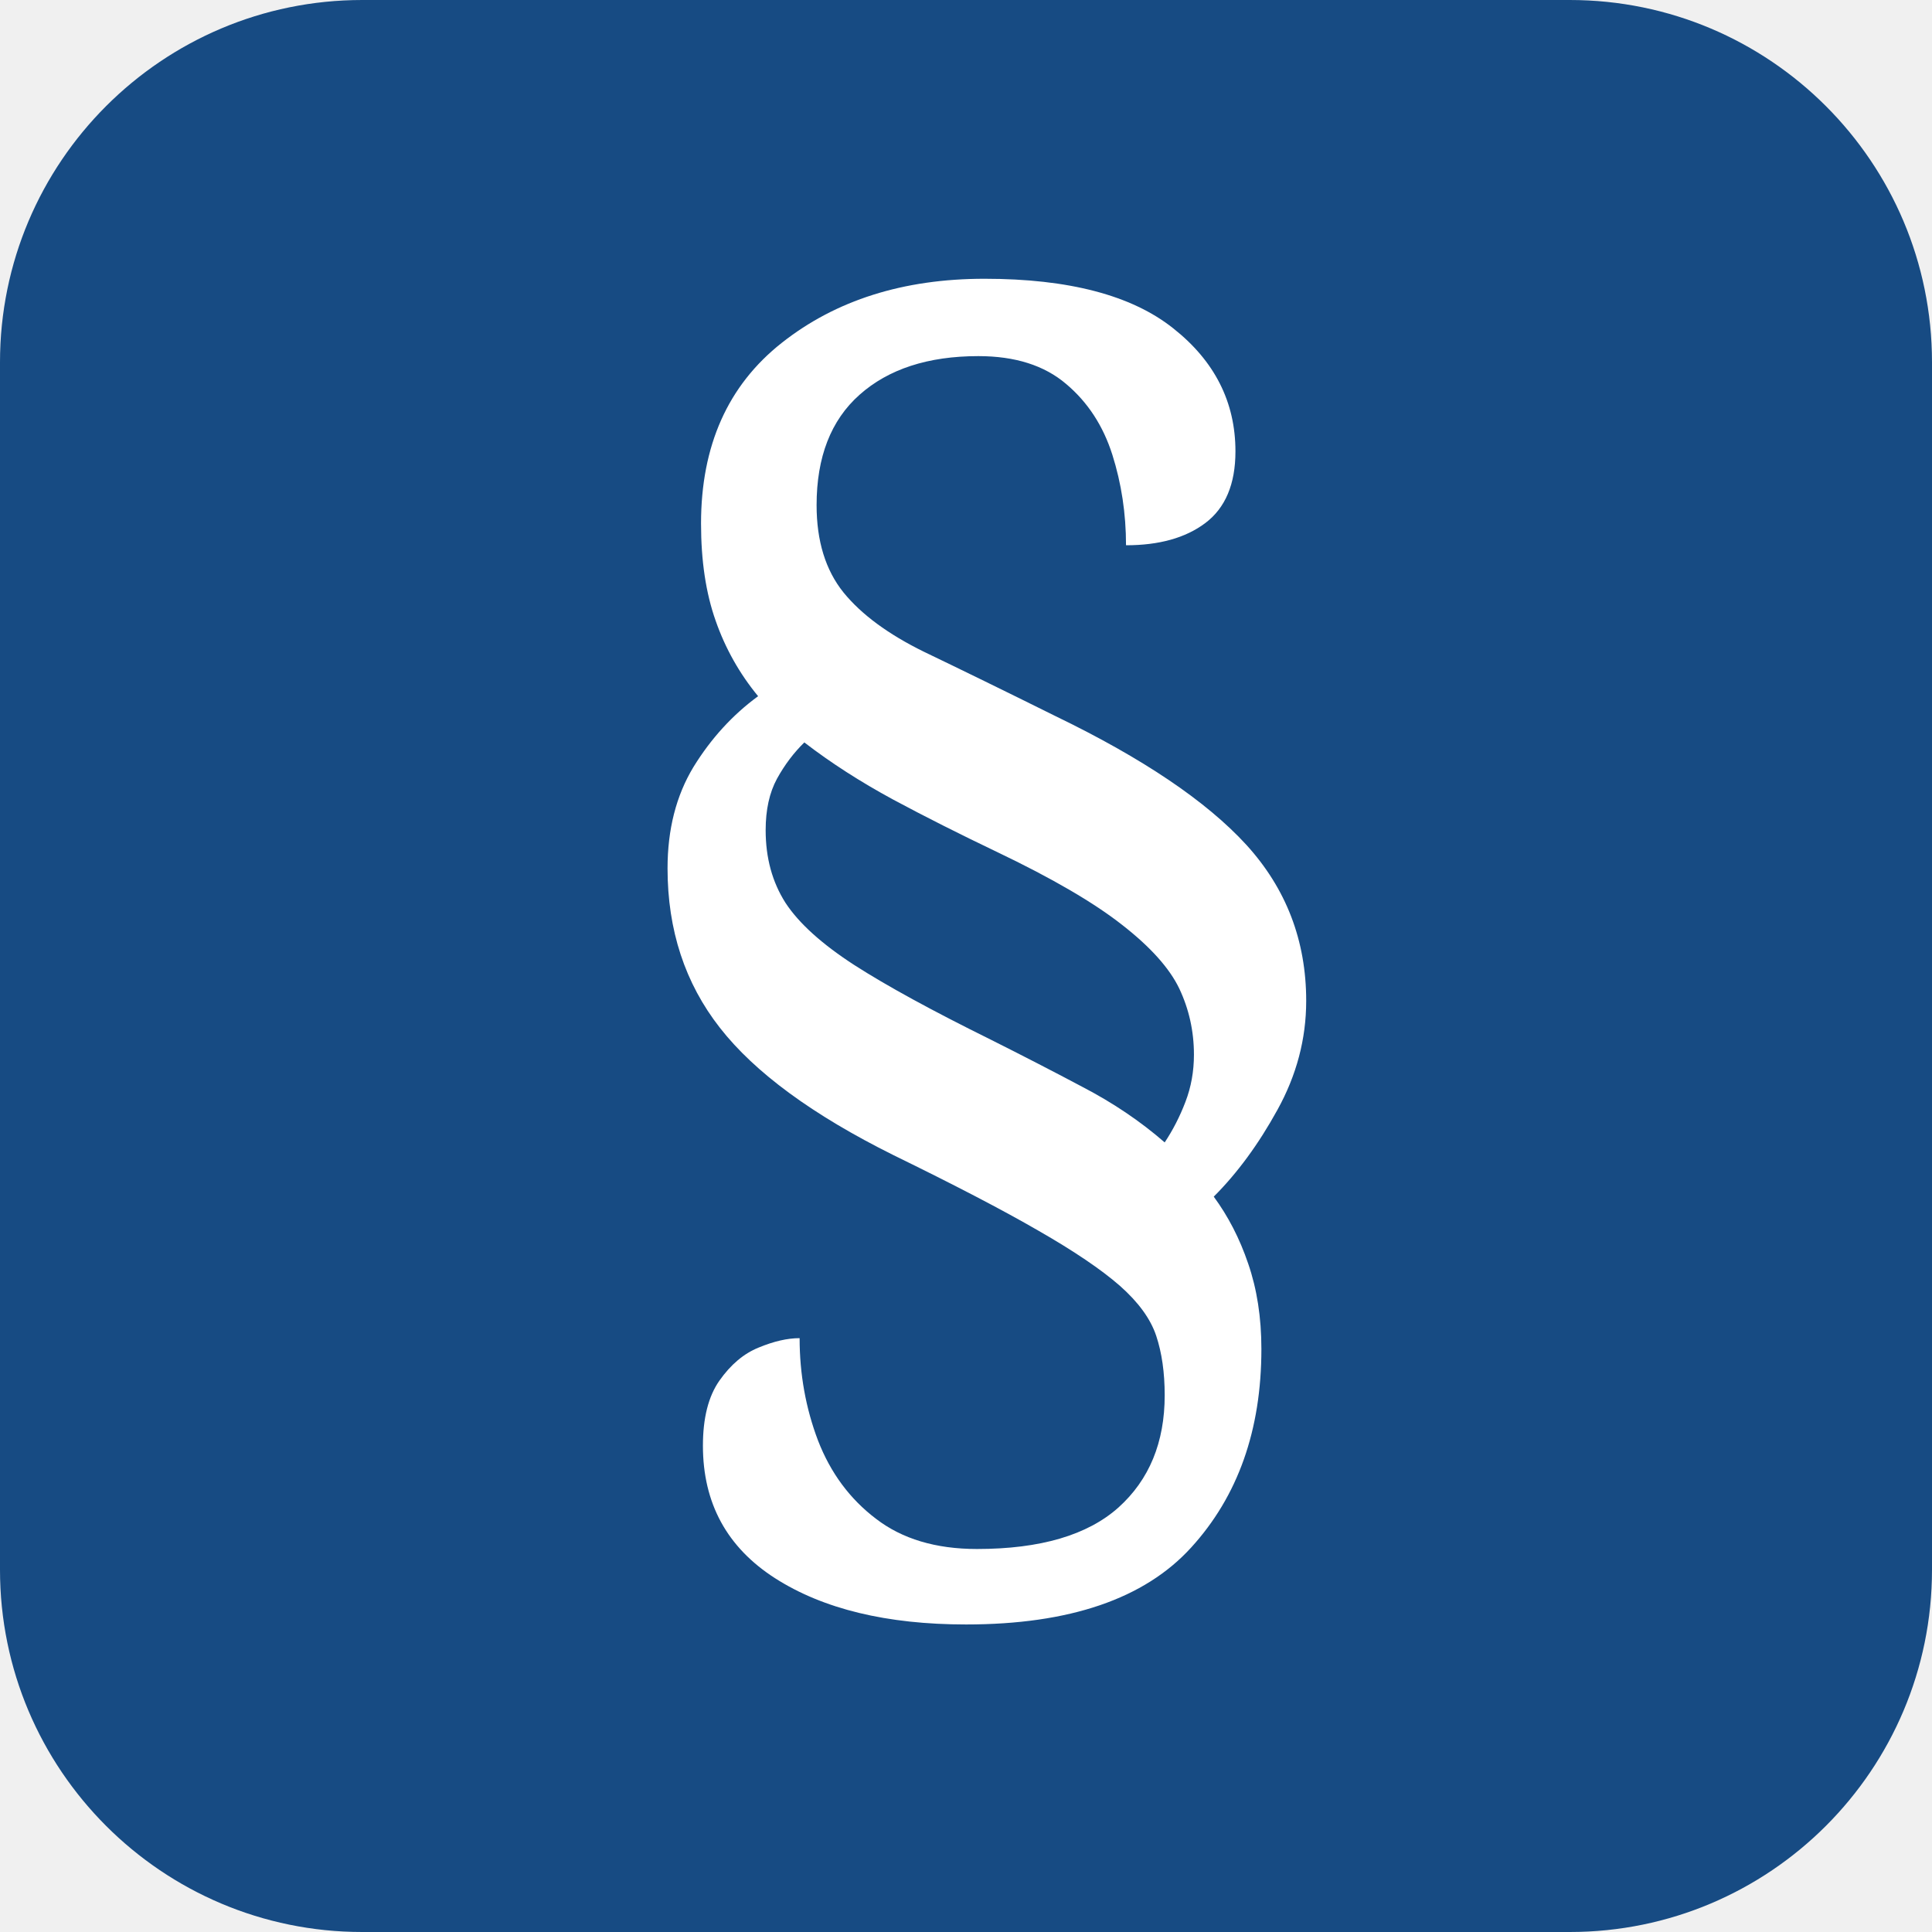
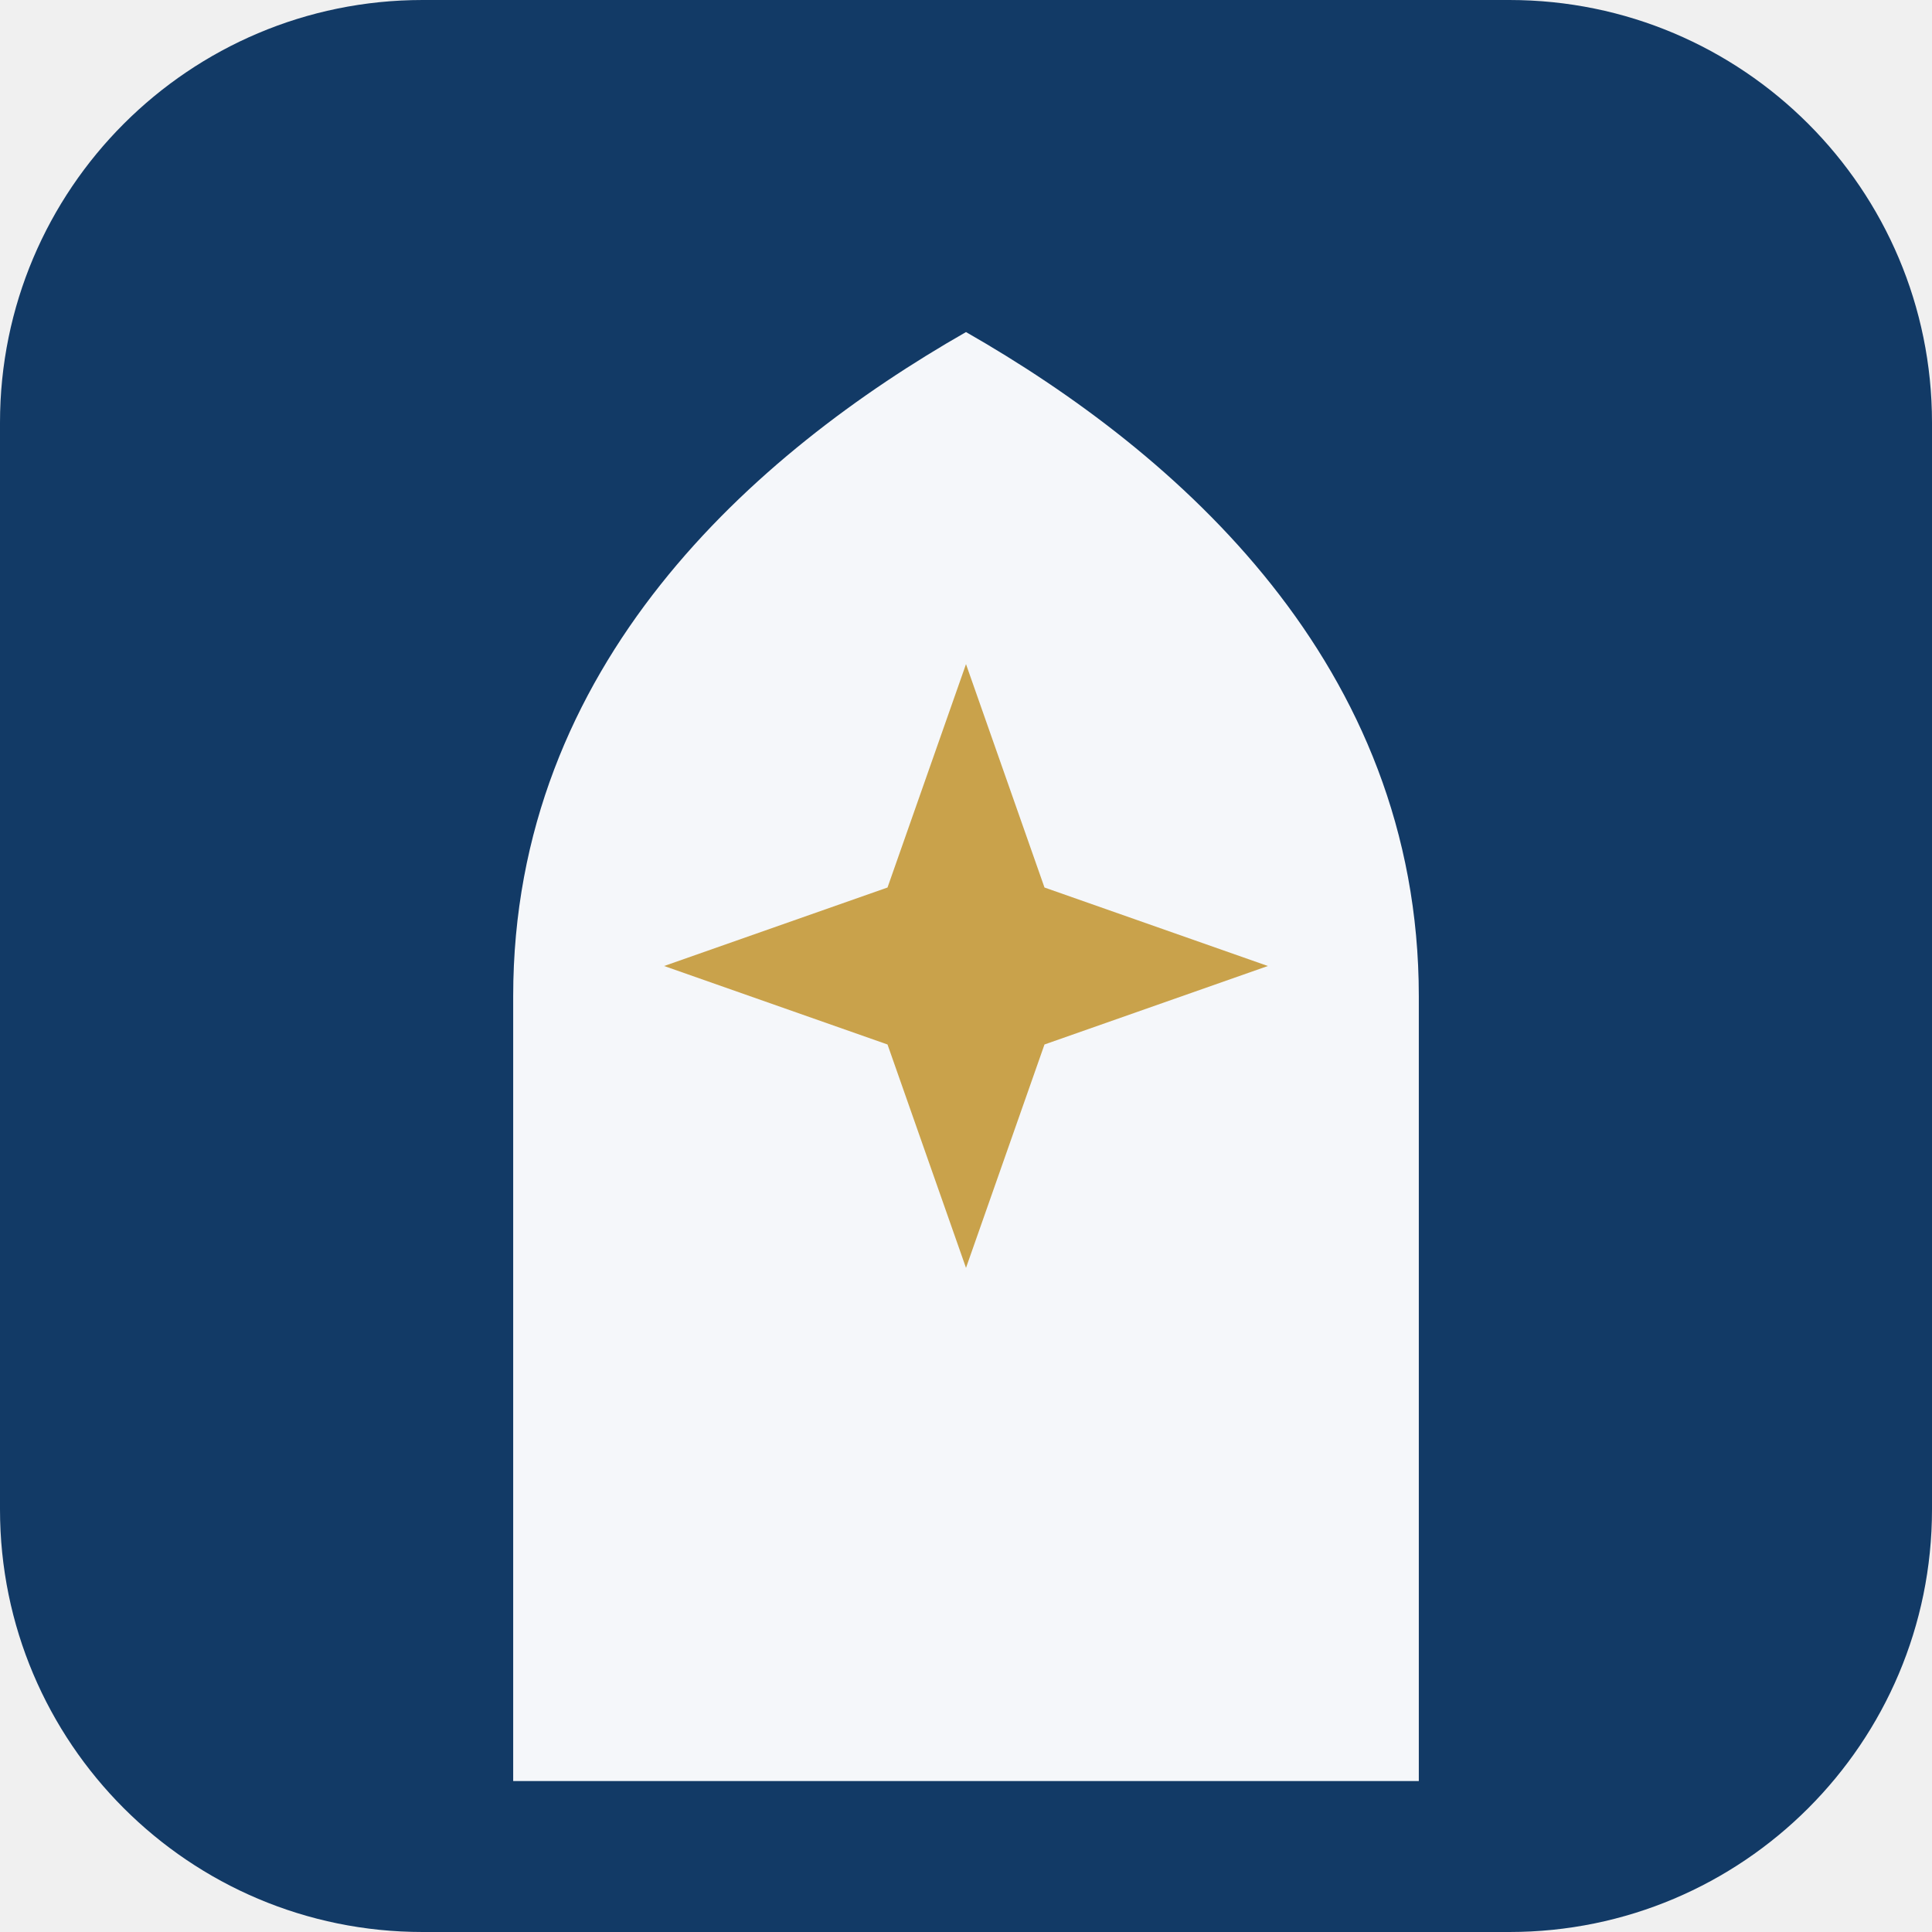
<svg xmlns="http://www.w3.org/2000/svg" viewBox="0 0 64 64">
-   <rect width="64" height="64" rx="12" fill="#174b83" />
-   <text x="32" y="48" text-anchor="middle" font-size="51" font-family="Georgia,serif" fill="white">§</text>
+   <rect width="64" height="64" rx="14" fill="#123a66" />
+   <path d="M17 59V33C17 22 25 15 32 11c7 4 15 11 15 22v26z" fill="#f5f7fa" />
+   <path d="M32 22l2.6 7.4L42 32l-7.4 2.6L32 42l-2.6-7.4L22 32l7.4-2.6z" fill="#c9a24b" />
</svg>
